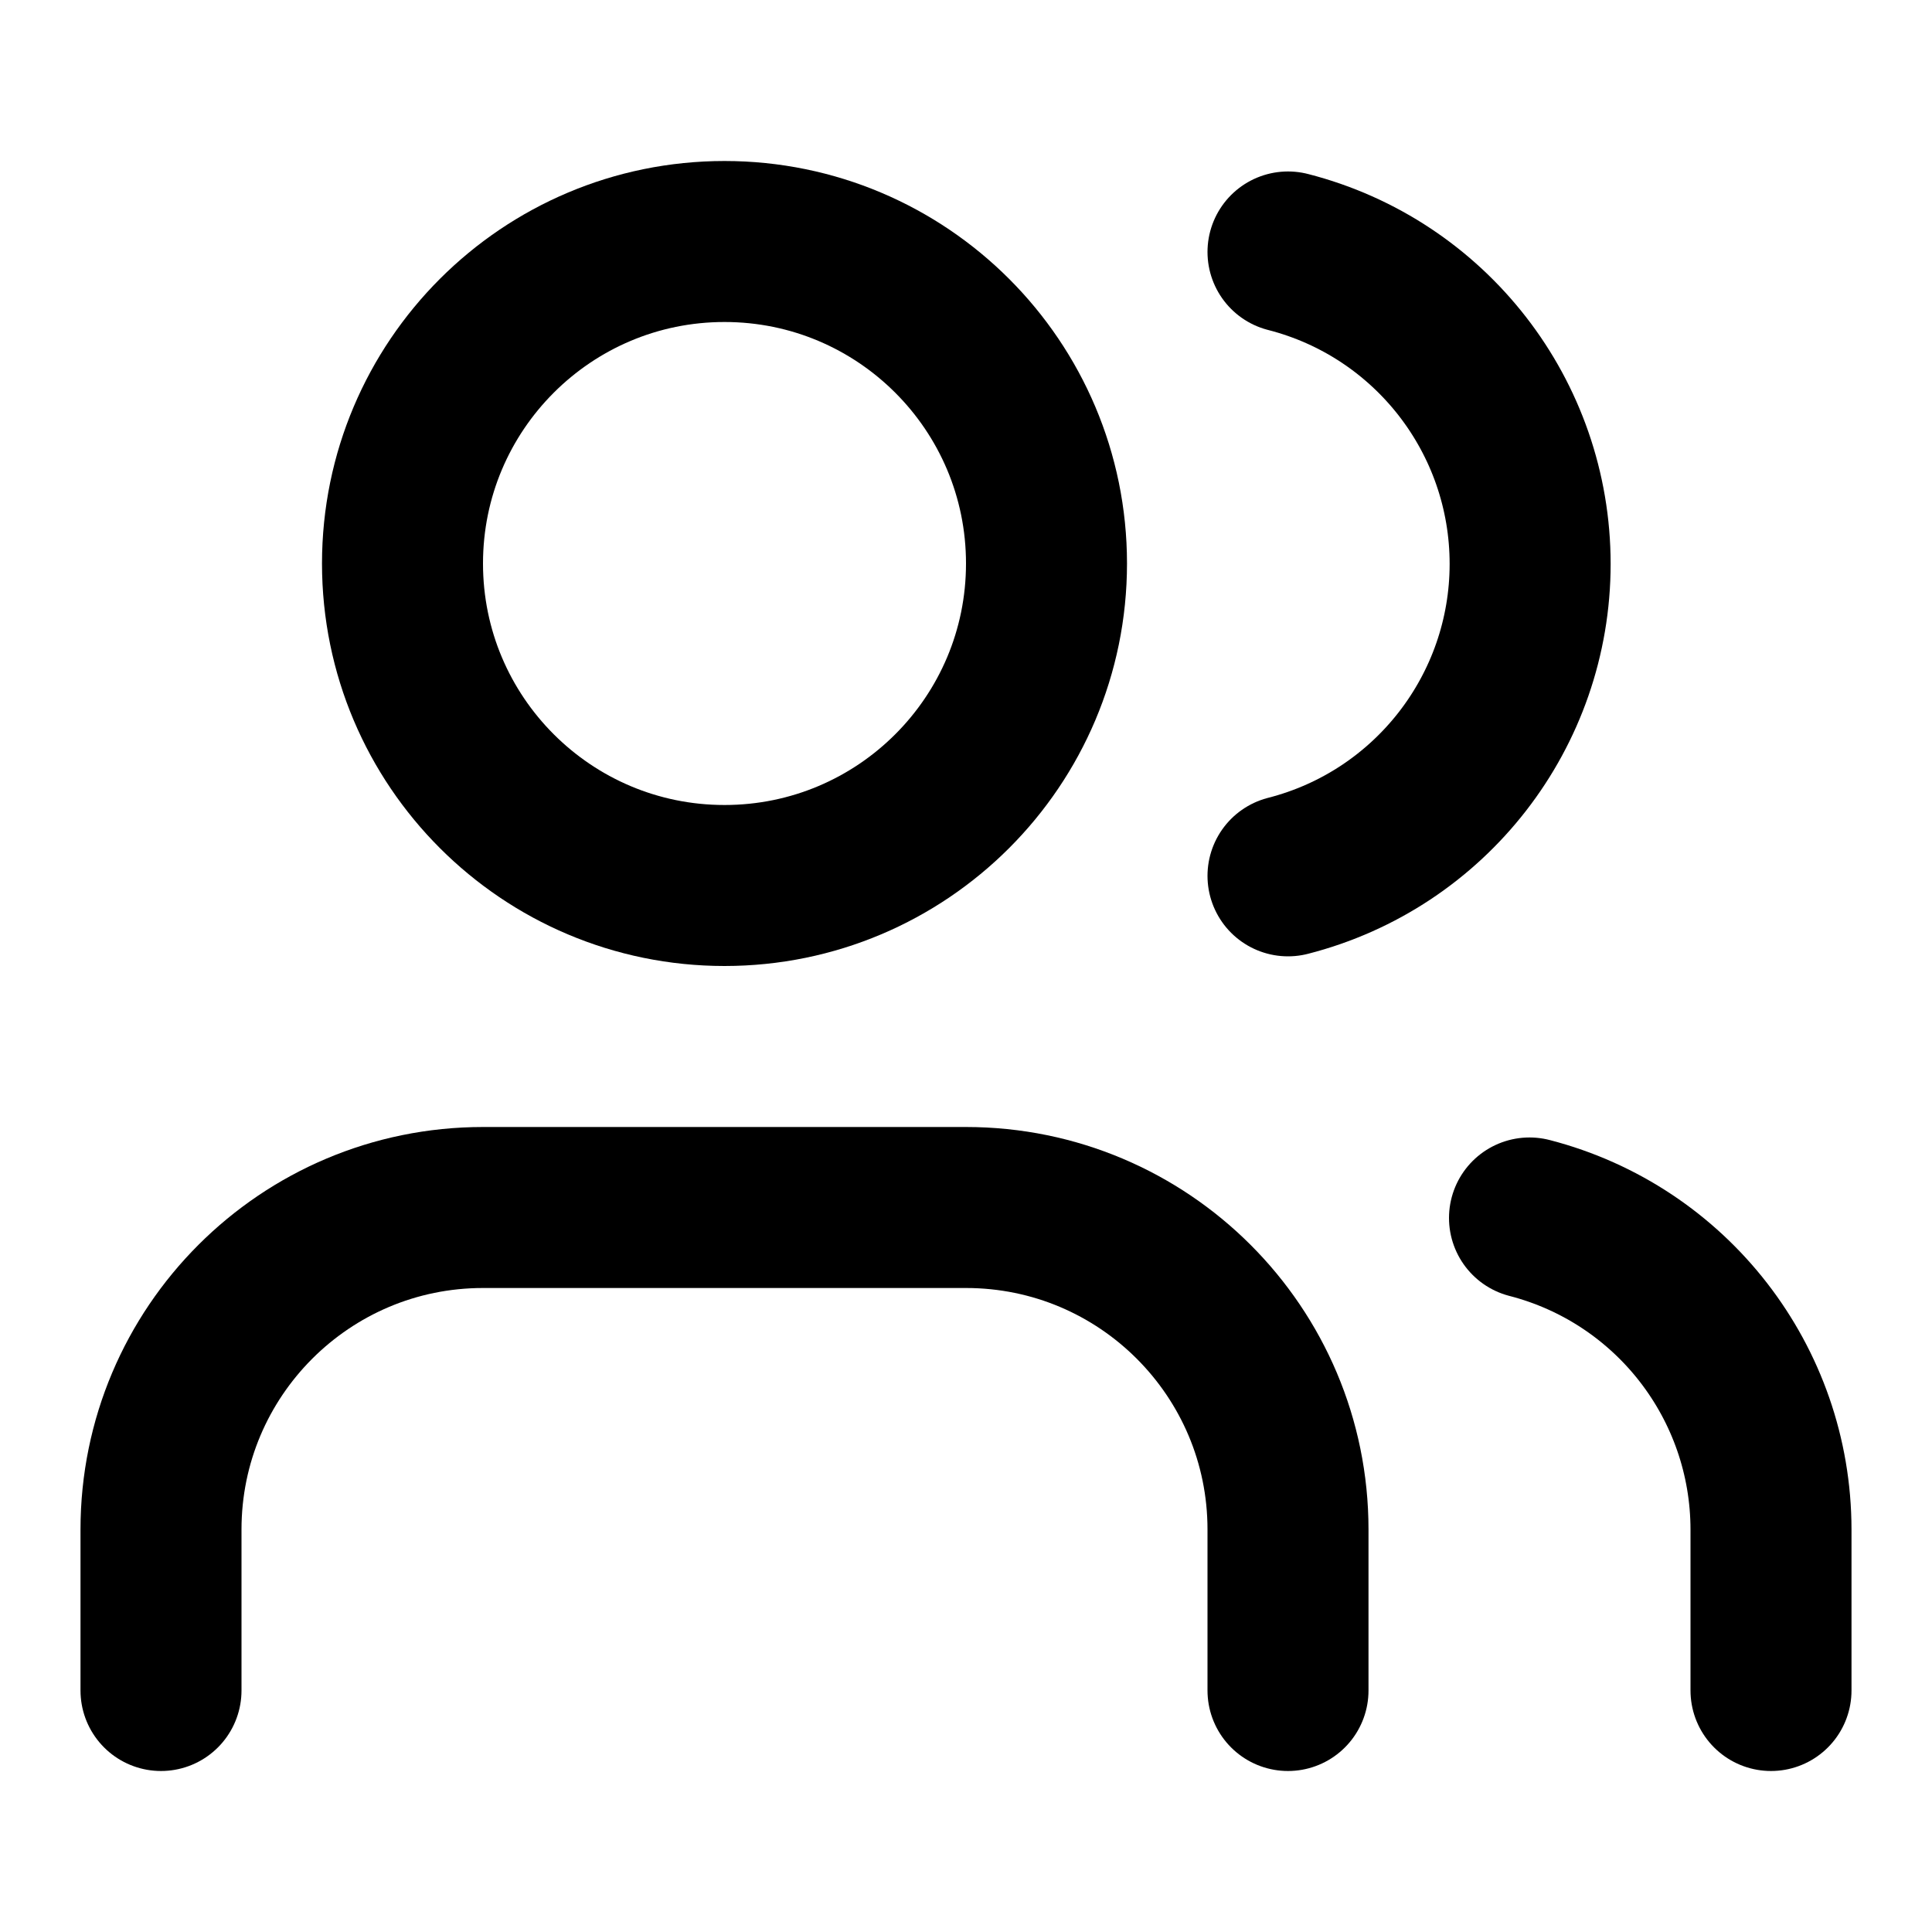
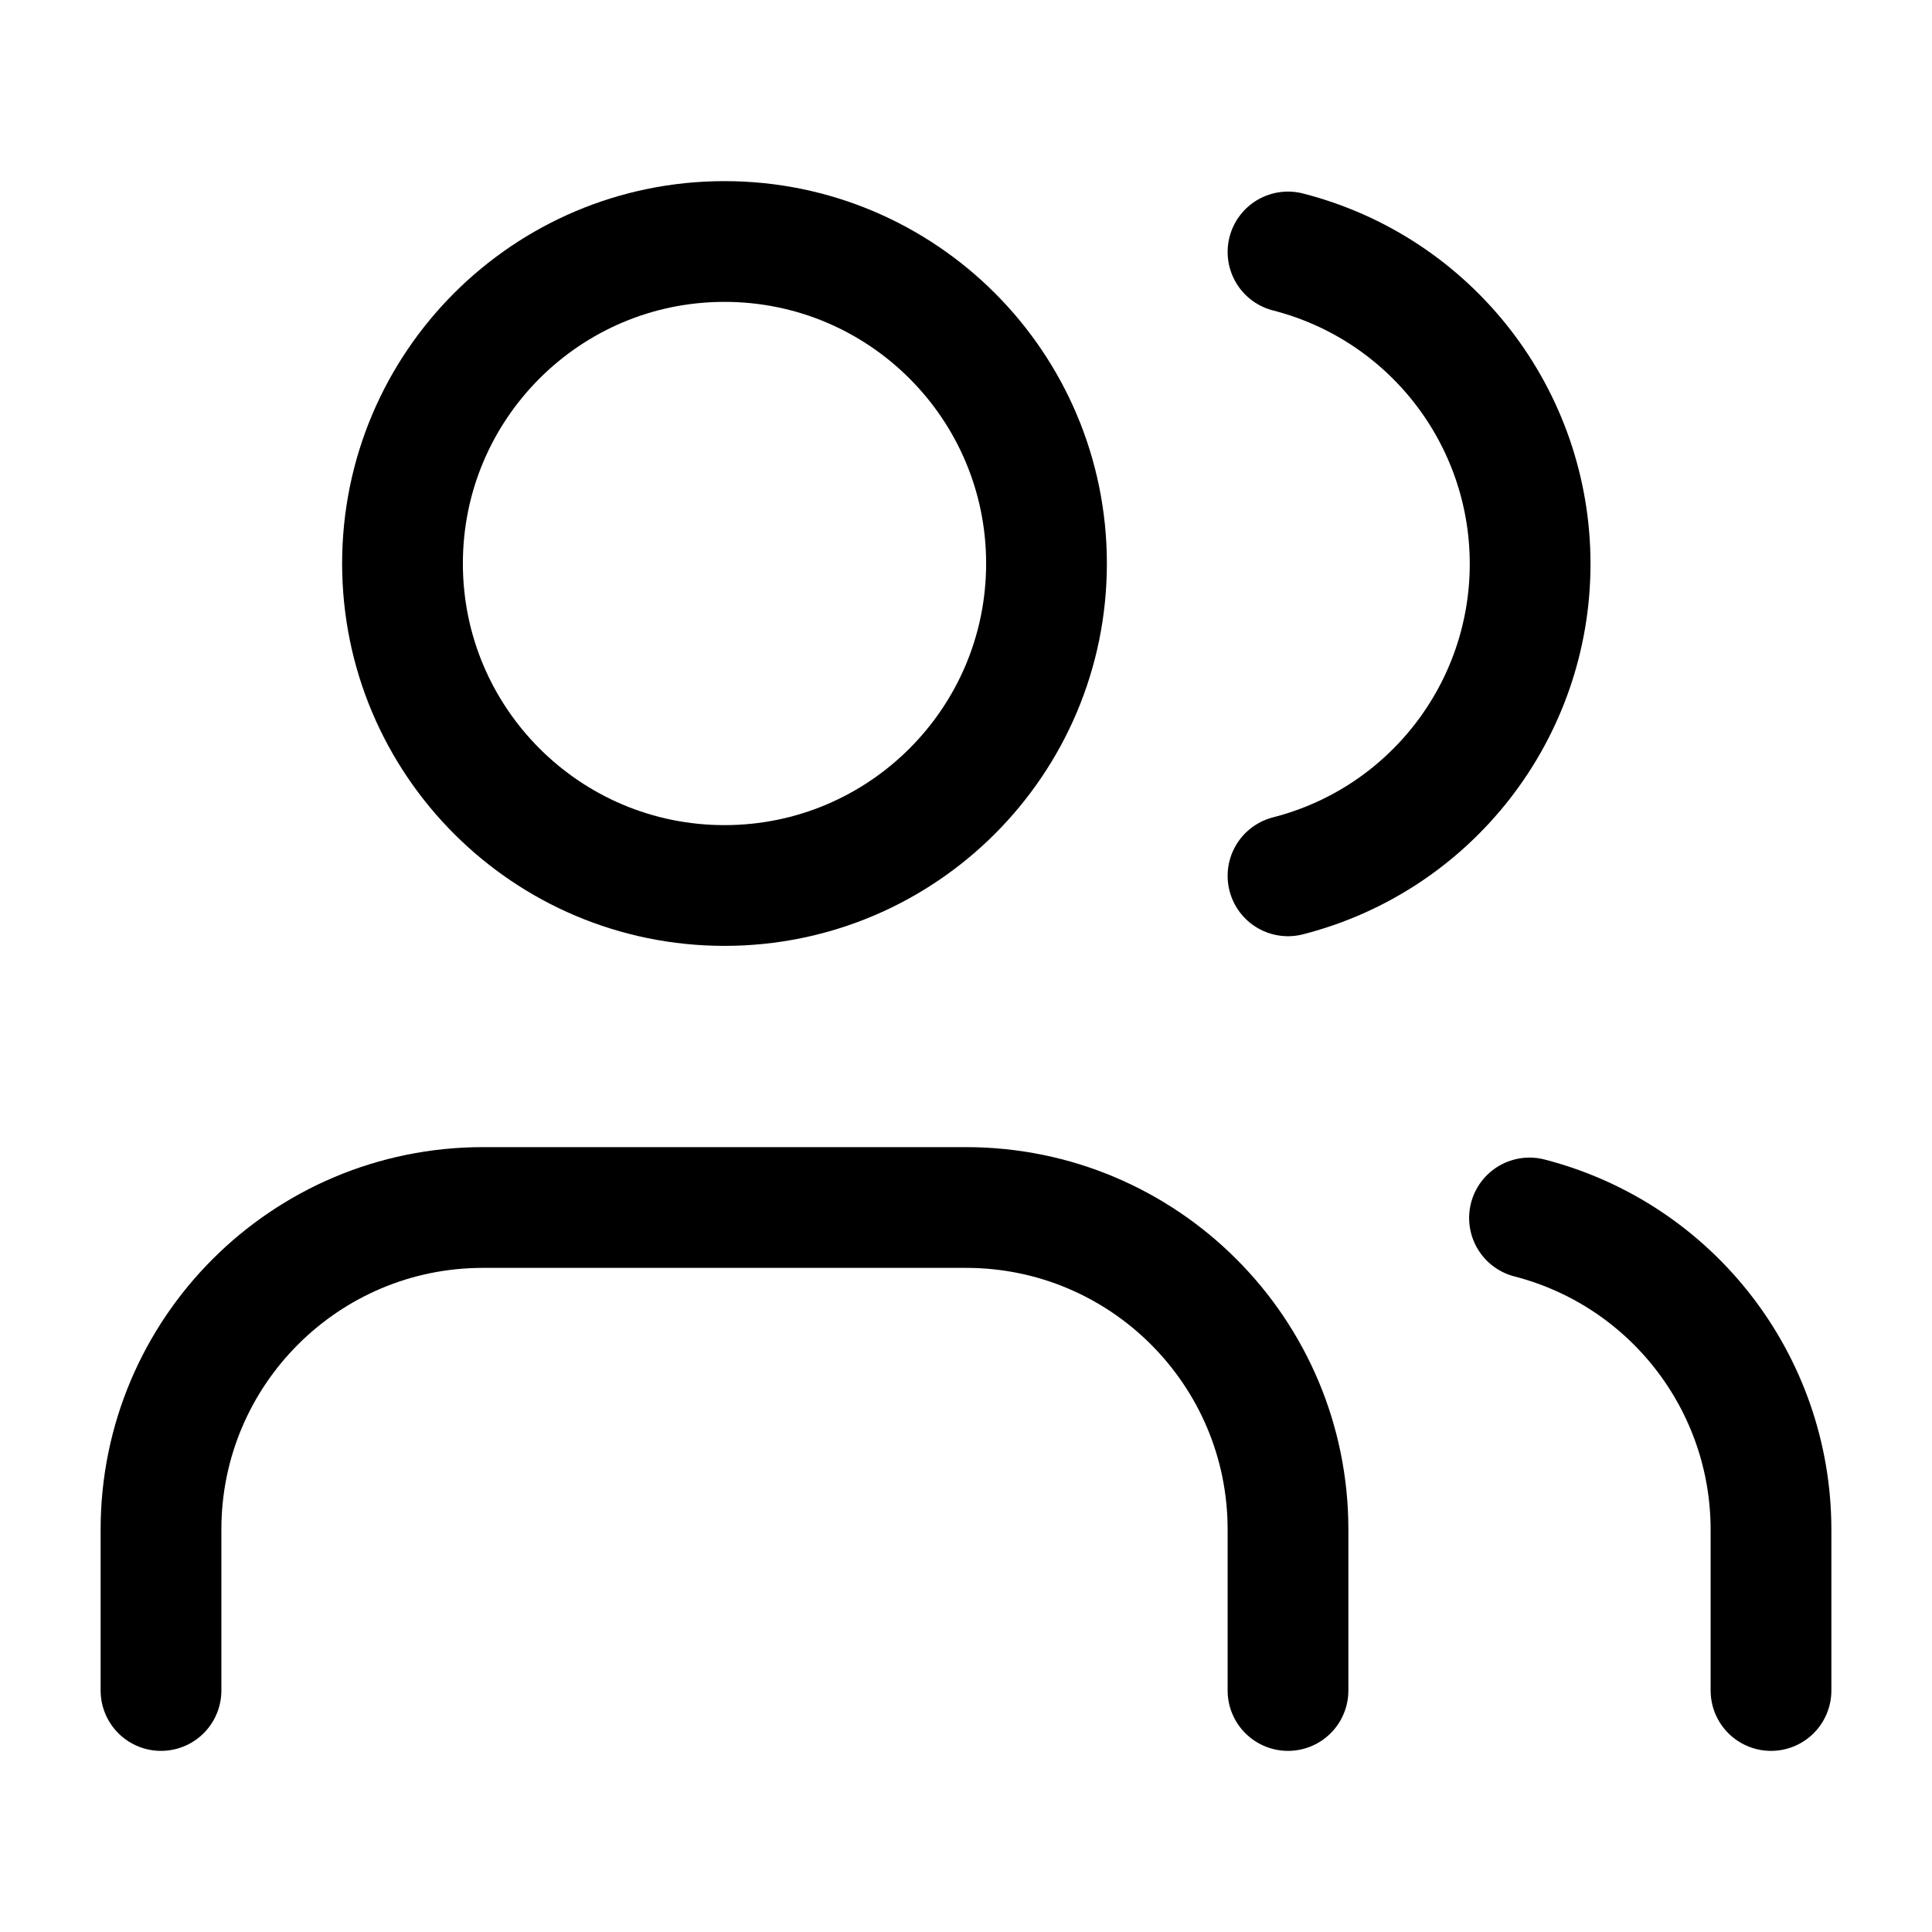
- <svg xmlns="http://www.w3.org/2000/svg" viewBox="0 0 24 24" fill="none" stroke="currentColor" stroke-width="2" stroke-linecap="round" stroke-linejoin="round">
+ <svg xmlns="http://www.w3.org/2000/svg" viewBox="0 0 24 24" fill="none" stroke="currentColor" stroke-width="1.5" stroke-linecap="round" stroke-linejoin="round">
  <path d="M16 21v-2a4 4 0 0 0-4-4H6a4 4 0 0 0-4 4v2" />
  <circle cx="9" cy="7" r="4" />
  <path d="M22 21v-2a4 4 0 0 0-3-3.87" />
  <path d="M16 3.13a4 4 0 0 1 0 7.75" />
</svg>
